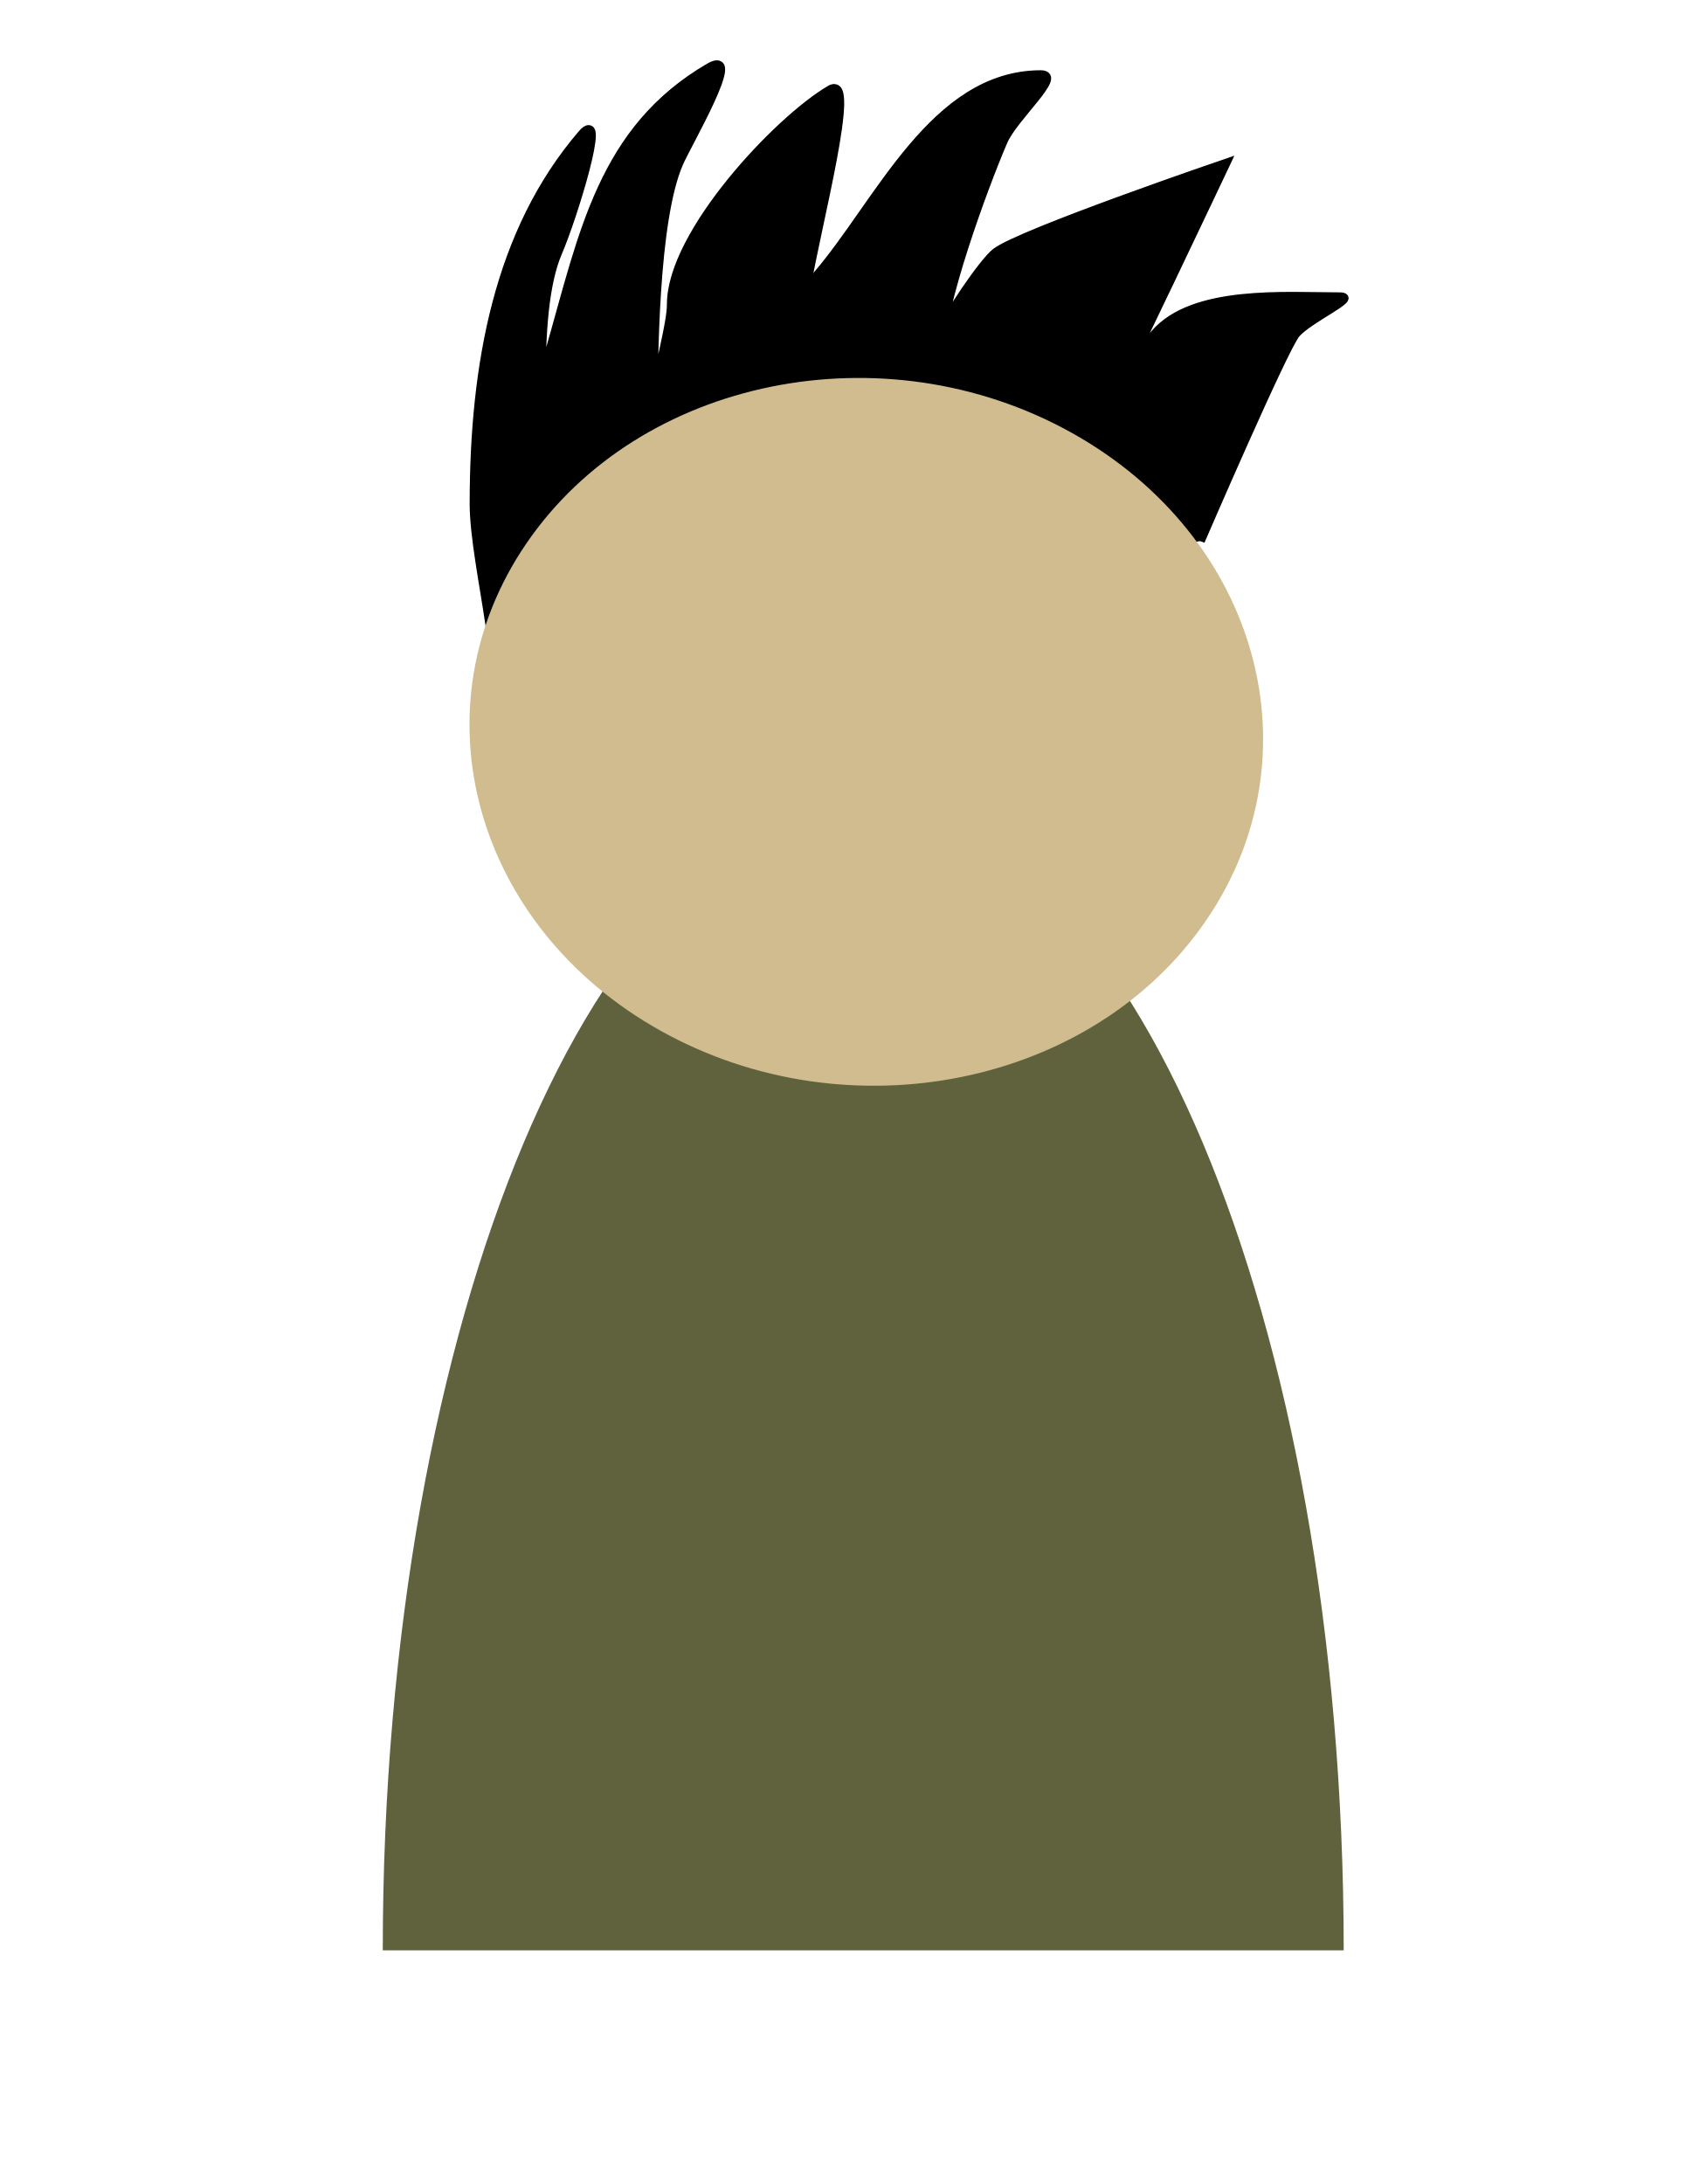
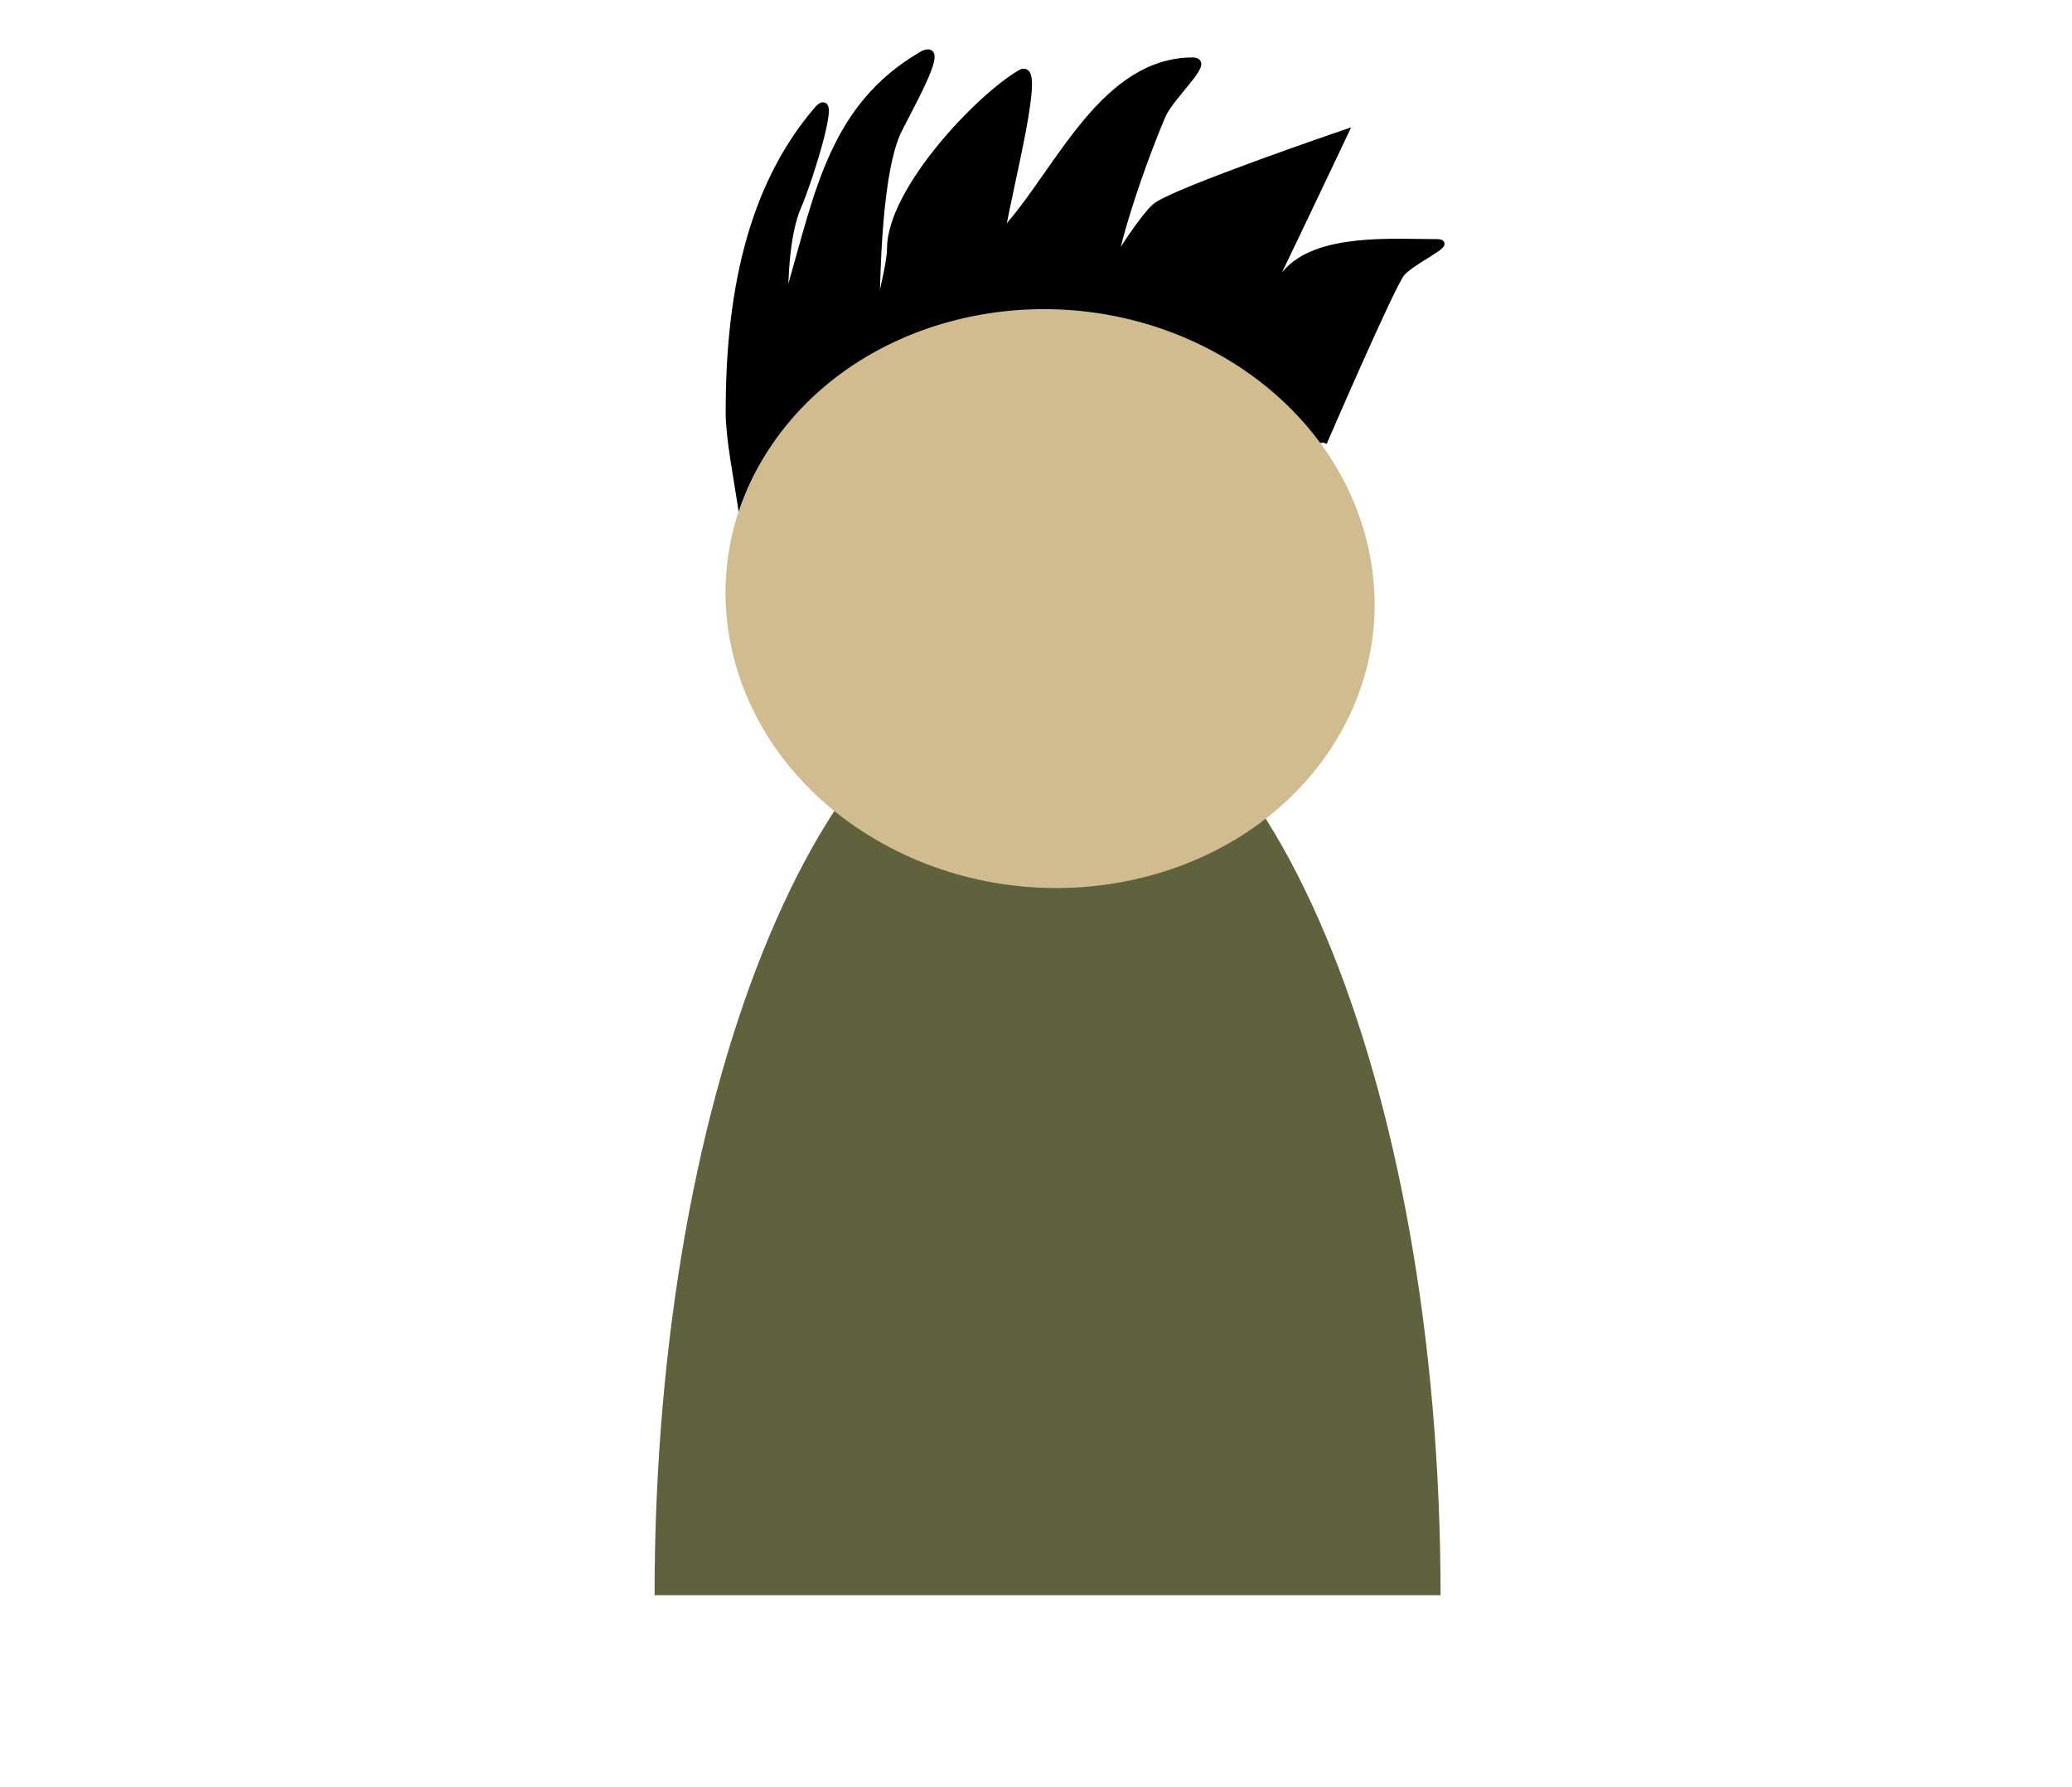
- <svg xmlns="http://www.w3.org/2000/svg" xmlns:ns1="https://boxy-svg.com" viewBox="41 27.942 8.265 14.542" width="58px" height="74.586px">
+ <svg xmlns="http://www.w3.org/2000/svg" xmlns:ns1="https://boxy-svg.com" viewBox="41 27.942 8.265 14.542" width="58px" height="50px" id="bdwd-nav-menu-icon">
  <defs>
    <ns1:grid x="32.46" y="23.721" width="33.208" height="43.196" />
  </defs>
  <g id="bigDumbWebDev" transform="matrix(0.065293, 0, 0, 0.05881, 28.00676, 23.05007)" style="">
    <path id="hair" d="M 298.07 144.443 C 298.07 144.443 306.579 122.556 307.803 120.974 C 309.139 119.249 314.154 116.783 312.346 116.783 C 306.814 116.783 297.435 115.927 293.527 120.974 C 291.804 123.202 287.26 130.744 288.985 128.518 C 289.556 127.78 300.665 101.693 300.665 101.693 C 300.665 101.693 279.805 109.6 277.304 111.752 C 275.993 112.883 272.114 119.302 272.114 120.134 C 272.114 121.292 271.465 124.647 271.465 123.489 C 271.465 117.927 275.913 104.451 277.954 99.18 C 279.011 96.45 284.051 91.635 281.848 91.635 C 271.024 91.635 265.418 106.153 259.136 114.268 C 259.04 114.392 257.189 125.164 257.189 125.164 C 257.189 125.164 257.748 116.521 257.838 115.944 C 259.017 108.329 263.029 91.637 260.434 93.313 C 255.158 96.72 244.211 109.588 244.211 117.619 C 244.211 119.848 242.913 124.739 242.913 126.002 C 242.913 127.708 242.264 132.735 242.264 131.033 C 242.264 123.842 242.349 108.178 244.86 101.693 C 245.723 99.466 251.468 88.625 248.104 90.798 C 237.196 97.843 235.257 109.575 231.881 122.65 C 231.268 125.029 231.233 133.478 231.233 136.06 C 231.233 138.296 231.233 145.002 231.233 142.768 C 231.233 134.175 229.78 118.856 232.53 111.752 C 234.105 107.688 237.547 95.213 235.127 98.342 C 226.593 109.364 224.094 124.407 224.094 140.253 C 224.094 147.369 228.126 162.554 224.744 160.37" style="stroke: rgb(0, 0, 0);" />
    <path id="body" d="M 600 380 A 54 54 0 1 1 600 272 L 600 326 Z" transform="matrix(0, 2.392844, -0.90743, 0, 559.5554, -1131.711)" style="fill: rgb(95, 98, 60);" ns1:shape="pie 600 326 0 54 180 360 1@f4435228" />
    <ellipse id="face" transform="matrix(-0.525494, 0.850798, -0.850797, -0.525493, 478.18, 103.3213)" cx="165.889" cy="149.226" rx="39.816" ry="40.706" style="fill: rgb(208, 188, 142);" />
  </g>
</svg>
